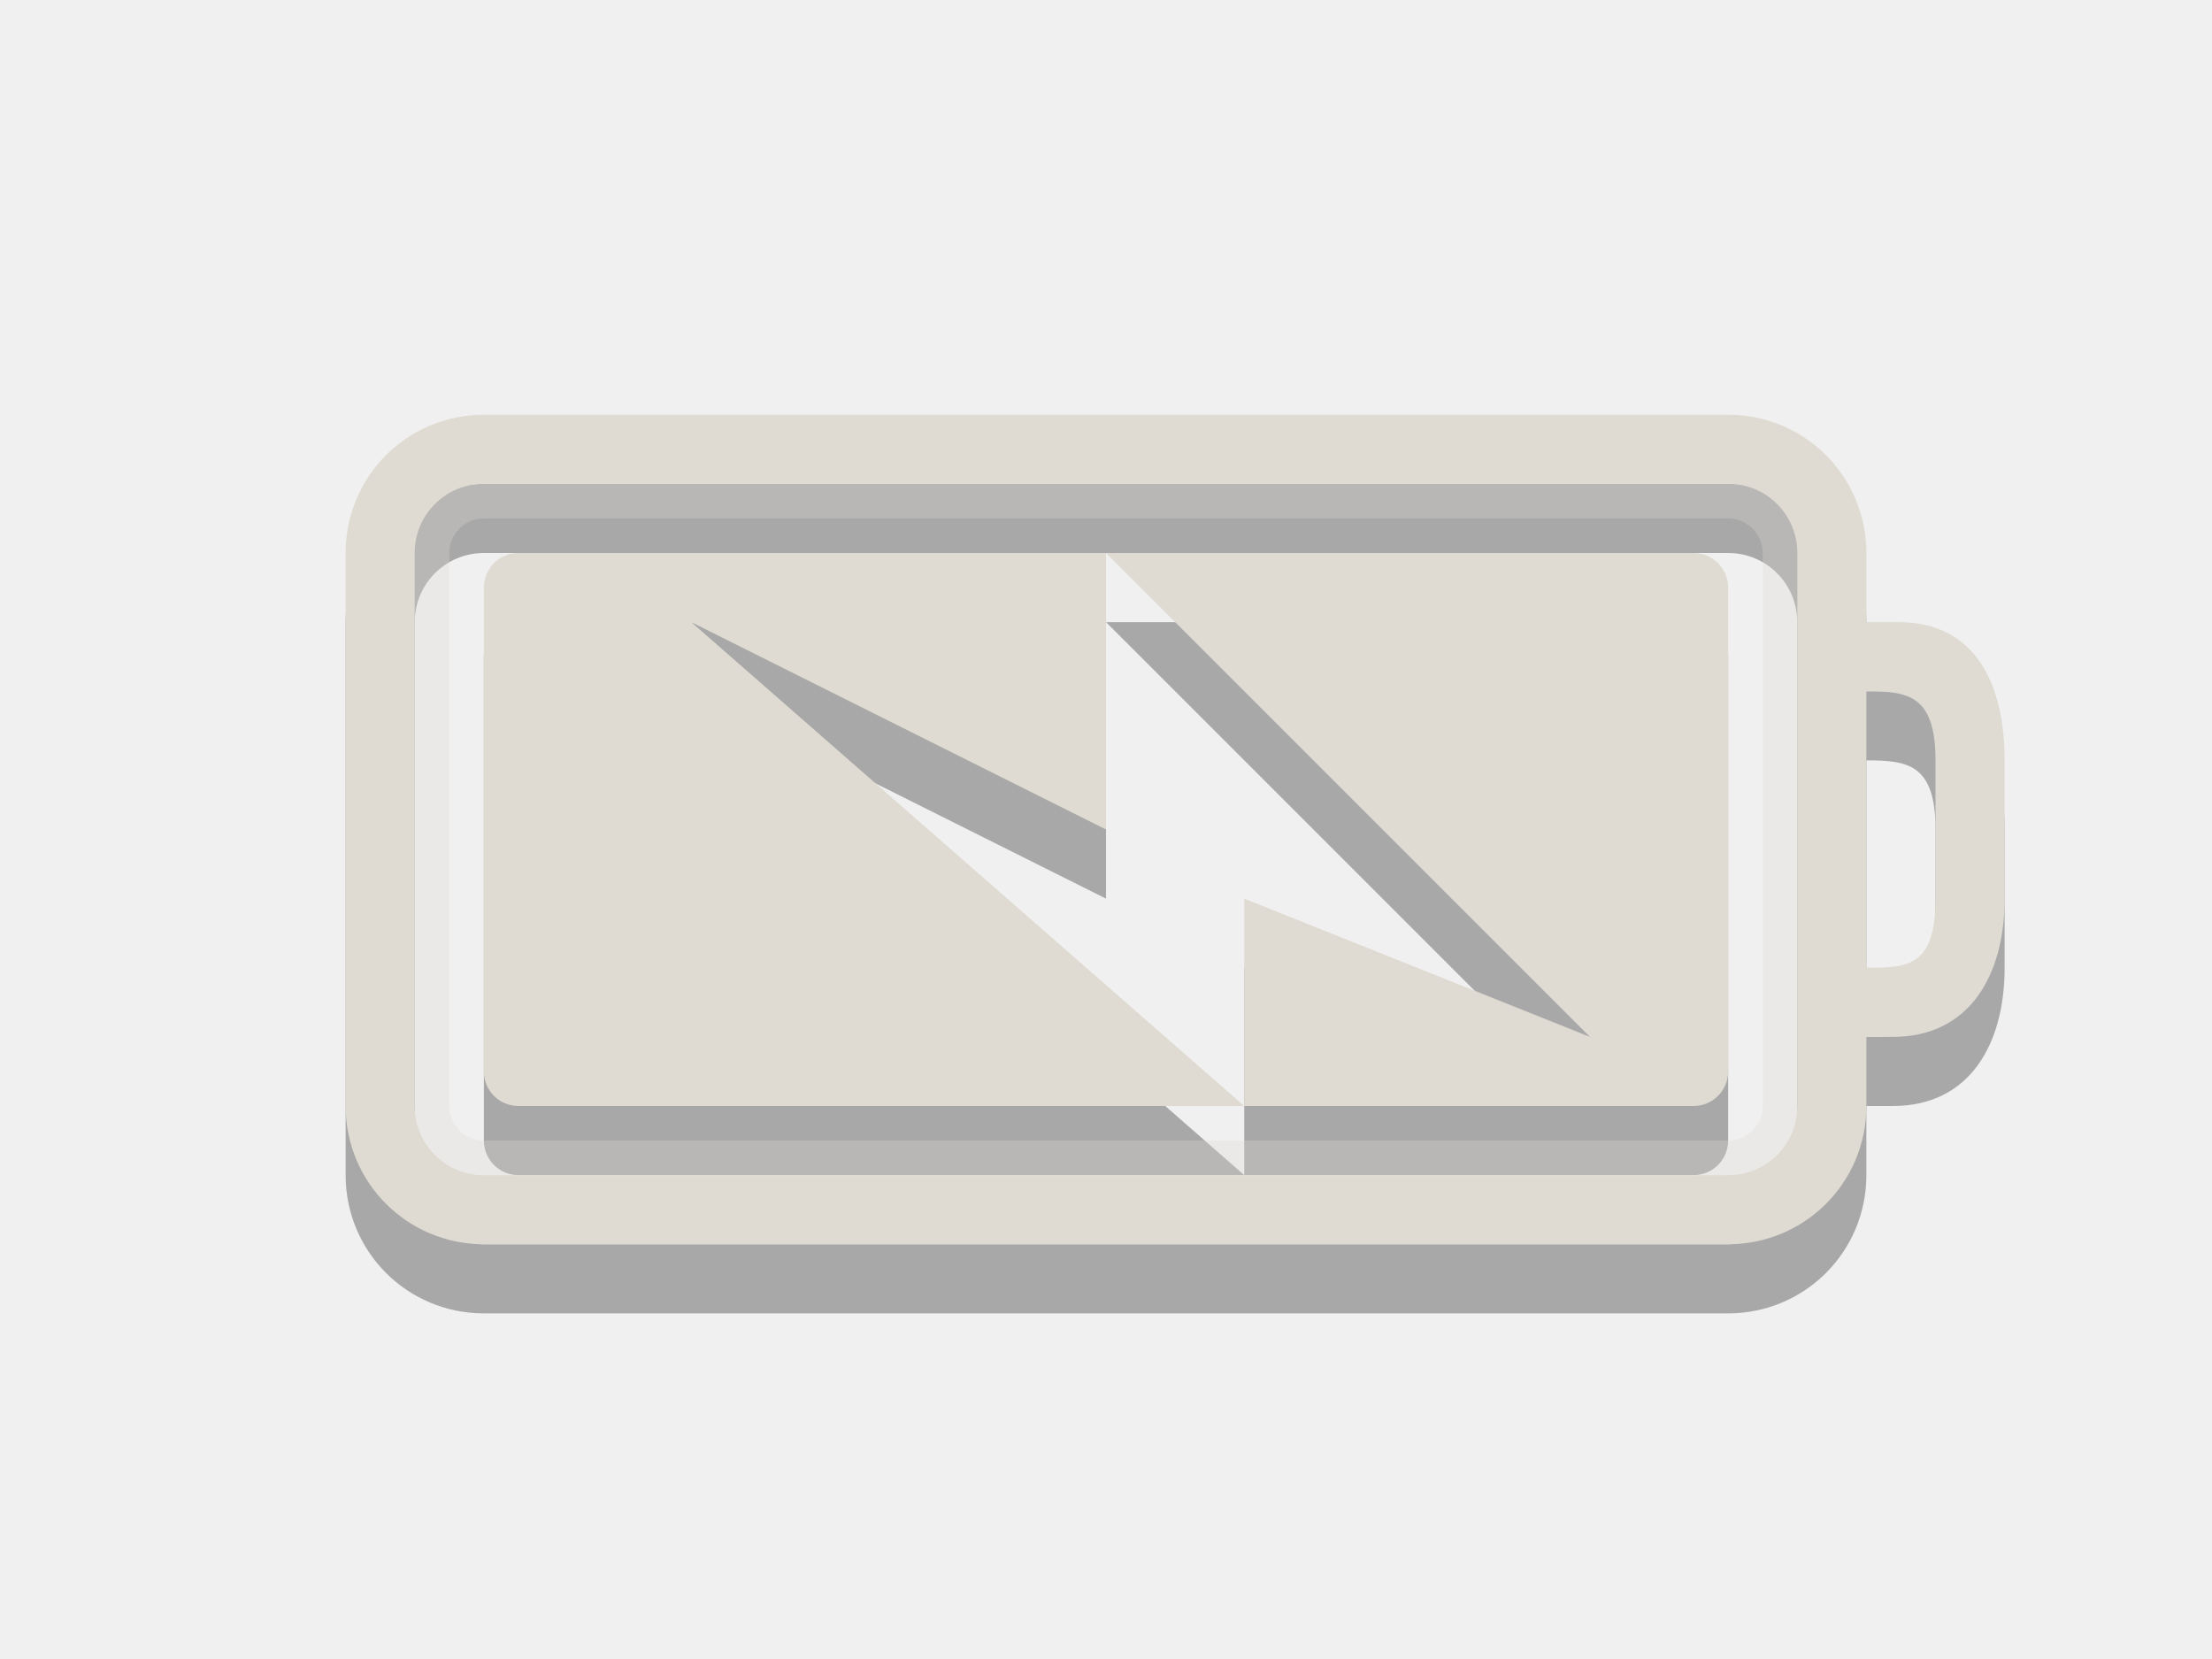
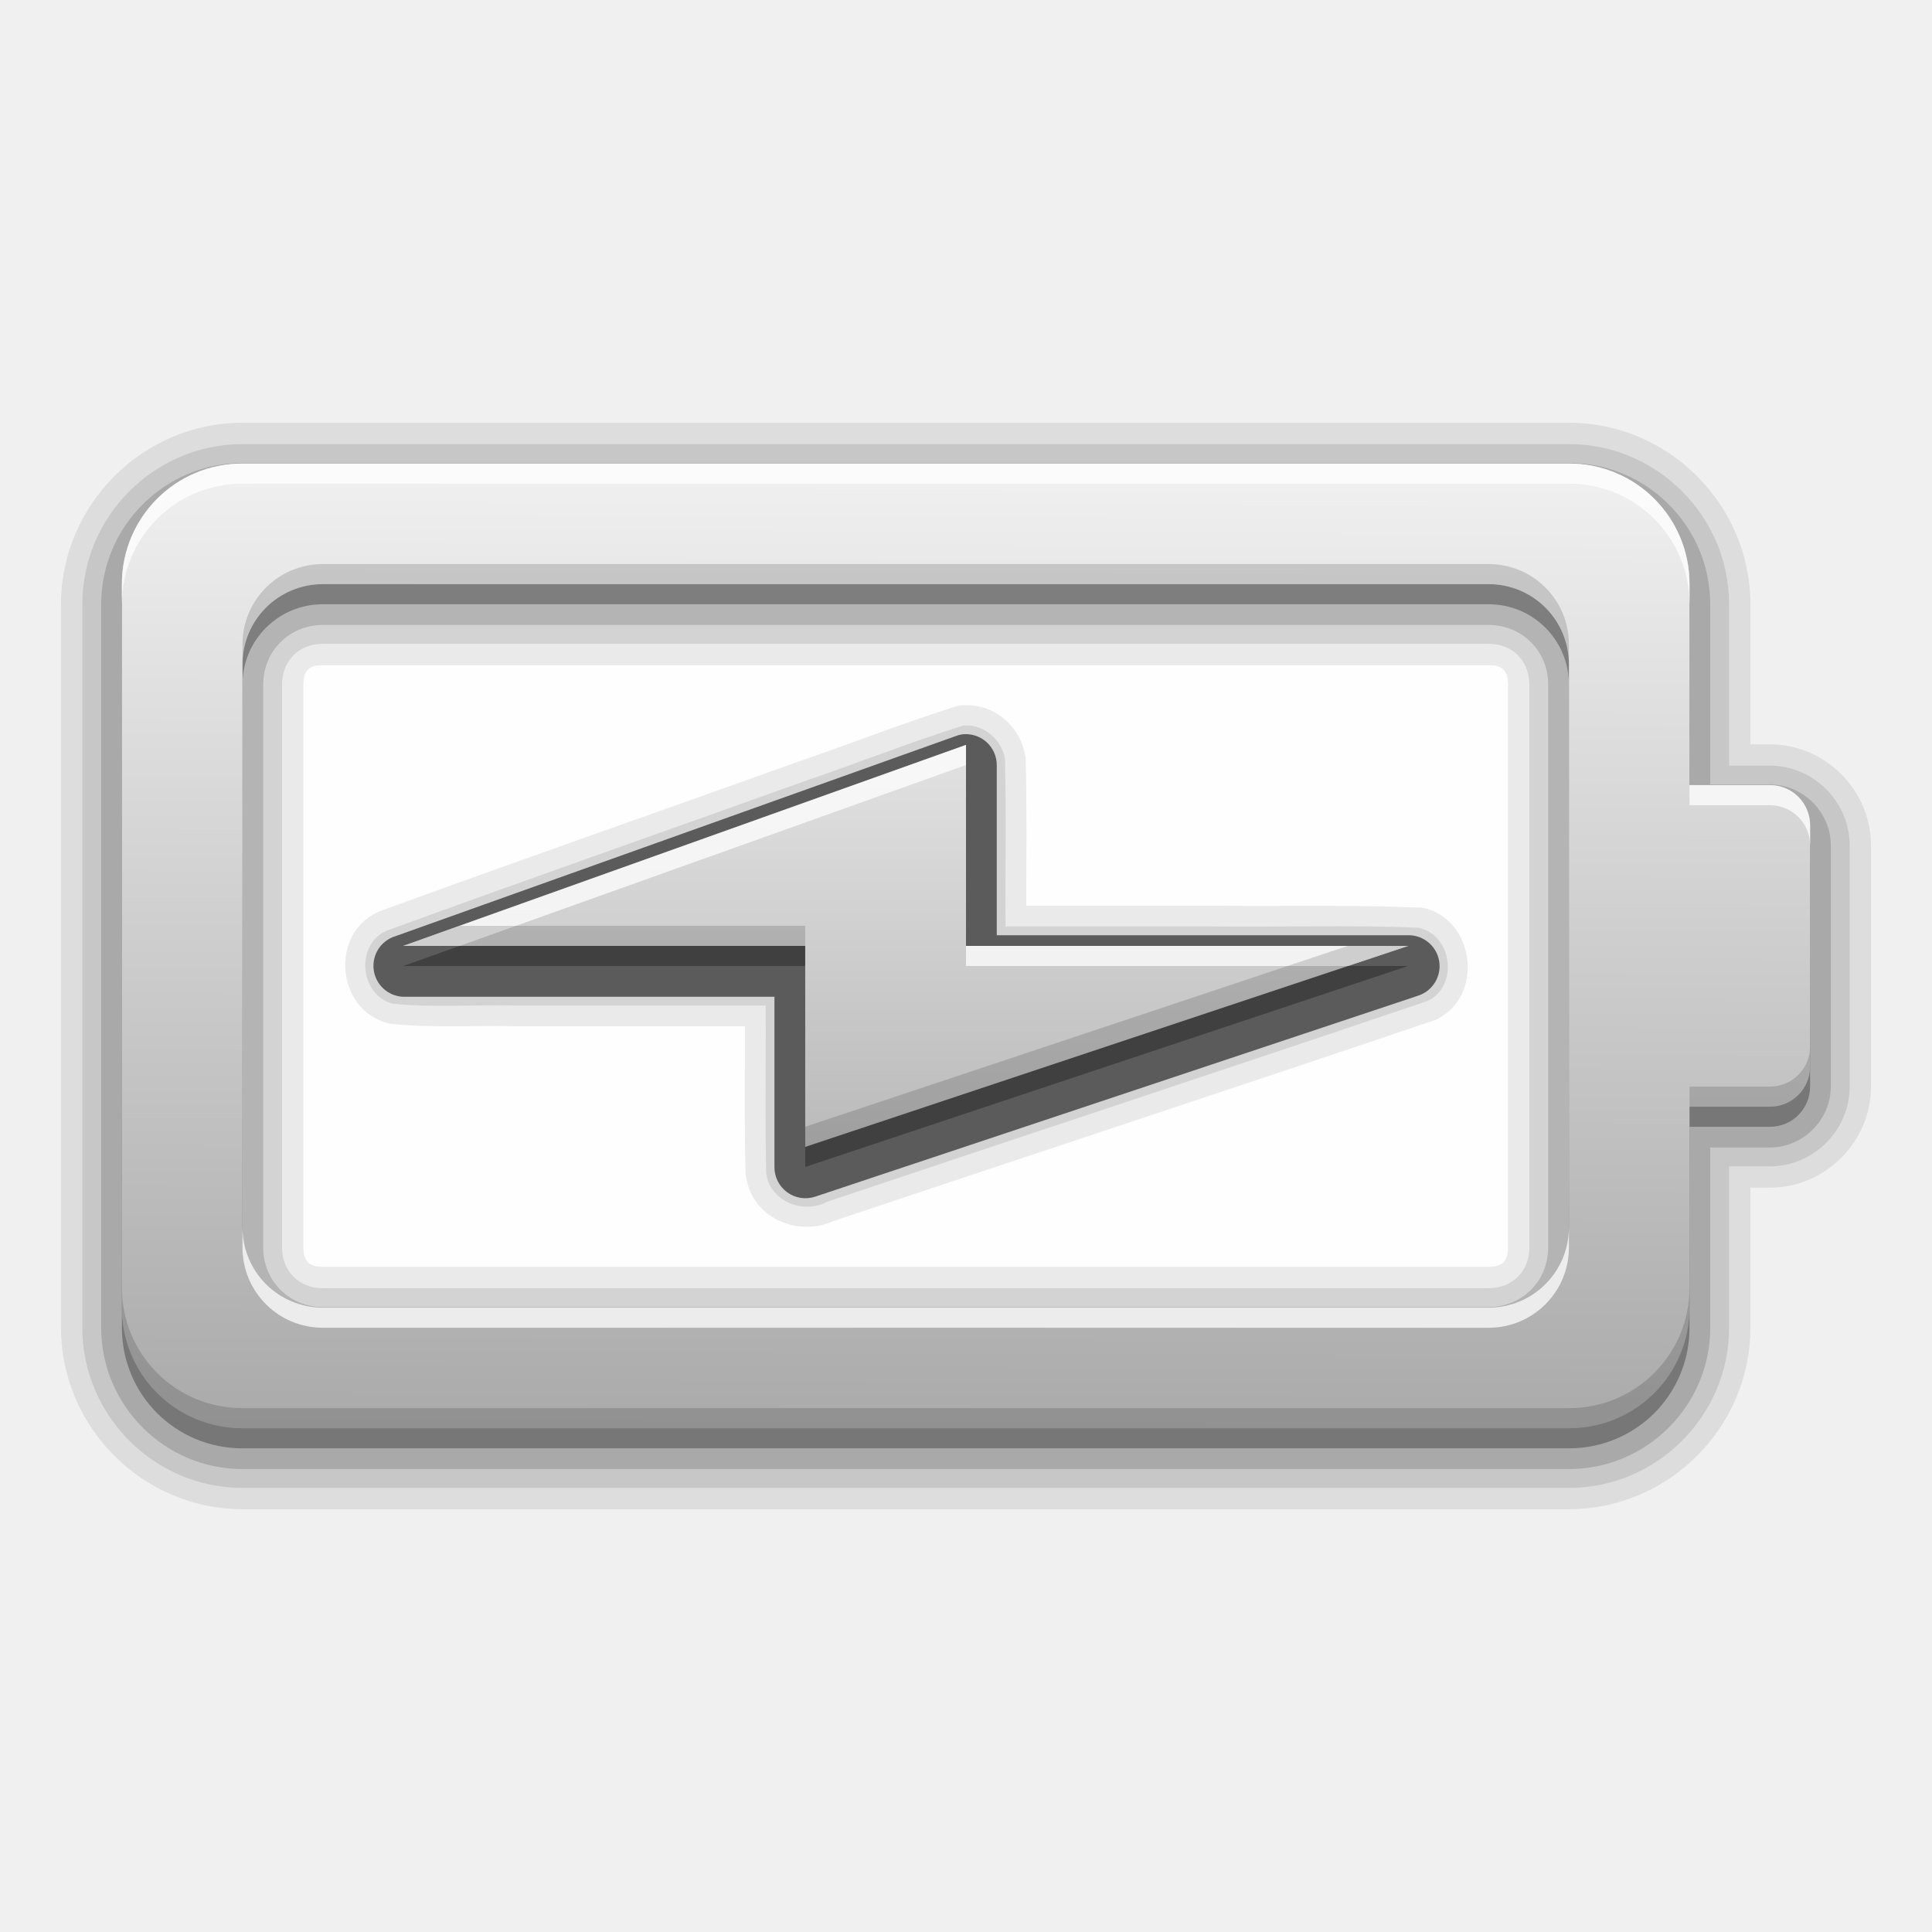
- <svg xmlns="http://www.w3.org/2000/svg" id="svg3014" height="24" width="32" version="1.1">
-   <path id="rect3190-8" style="opacity:.3;fill-rule:evenodd" d="m7.5 9c-0.277 0-0.5 0.223-0.5 0.5v7c0 0.277 0.223 0.5 0.5 0.5h10.5l-8-7 6 3v-4h-8.5zm8.5 0 7 7-5-2v3h6.5c0.277 0 0.5-0.223 0.5-0.5v-7c0-0.277-0.223-0.5-0.5-0.5h-8.5z" />
-   <path id="rect2401-5" style="opacity:.3" d="m7 7c-1.108 0-2 0.892-2 2v8c0 1.108 0.892 2 2 2h18c1.108 0 2-0.892 2-2v-1h0.384c1.108 0 1.616-0.892 1.616-2v-2c0-1.108-0.426-2-1.534-2h-0.466v-1c0-1.108-0.892-2-2-2zm0 1h18c0.554 0 1 0.446 1 1v8c0 0.554-0.446 1-1 1h-18c-0.554 0-1-0.446-1-1v-8c0-0.554 0.446-1 1-1zm20 3c0.597 0 1 0.051 1 1v2c0 0.991-0.406 1-1 1z" />
-   <path id="rect2401" style="fill:#dfdbd2" d="m7 6c-1.108 0-2 0.892-2 2v8c0 1.108 0.892 2 2 2h18c1.108 0 2-0.892 2-2v-1h0.384c1.108 0 1.616-0.892 1.616-2v-2c0-1.108-0.426-2-1.534-2h-0.466v-1c0-1.108-0.892-2-2-2zm0 1h18c0.554 0 1 0.446 1 1v8c0 0.554-0.446 1-1 1h-18c-0.554 0-1-0.446-1-1v-8c0-0.554 0.446-1 1-1zm20 3c0.597 0 1 0.051 1 1v2c0 0.991-0.406 1-1 1z" />
-   <rect id="rect3192" style="opacity:.3;stroke-width:0.5;stroke:#dfdbd2;stroke-linecap:round;fill:none" rx=".75" ry=".75" height="9.5" width="19.5" y="7.25" x="6.25" />
-   <path id="rect3190" style="fill-rule:evenodd;fill:#dfdbd2" d="m7.5 8c-0.277 0-0.5 0.223-0.5 0.5v7c0 0.277 0.223 0.5 0.5 0.5h10.5l-8-7 6 3v-4h-8.5zm8.5 0 7 7-5-2v3h6.5c0.277 0 0.5-0.223 0.5-0.5v-7c0-0.277-0.223-0.5-0.5-0.5h-8.5z" />
+ <svg xmlns="http://www.w3.org/2000/svg" xmlns:xlink="http://www.w3.org/1999/xlink" version="1.0" width="24" height="24" id="svg2" style="display:inline">
+   <defs id="defs4">
+     <linearGradient id="linearGradient4081">
+       <stop id="stop4083" style="stop-color:#aaaaaa;stop-opacity:1" offset="0" />
+       <stop id="stop4085" style="stop-color:#f0f0f0;stop-opacity:1" offset="1" />
+     </linearGradient>
+     <linearGradient x1="39" y1="72" x2="39.196" y2="24.267" id="linearGradient3763" xlink:href="#linearGradient4081" gradientUnits="userSpaceOnUse" />
+     <linearGradient x1="44" y1="66" x2="44" y2="30.943" id="linearGradient3636" xlink:href="#linearGradient4081" gradientUnits="userSpaceOnUse" />
+     <linearGradient xlink:href="#linearGradient4081" id="linearGradient4359" gradientUnits="userSpaceOnUse" gradientTransform="translate(0,-73)" x1="44" y1="66" x2="44" y2="30.943" />
+     <linearGradient xlink:href="#linearGradient4081" id="linearGradient4364" gradientUnits="userSpaceOnUse" gradientTransform="translate(0,-73)" x1="39" y1="72" x2="39.196" y2="24.267" />
+     <linearGradient xlink:href="#linearGradient4081" id="linearGradient3020" gradientUnits="userSpaceOnUse" gradientTransform="translate(0,-73)" x1="39" y1="72" x2="39.196" y2="24.267" />
+     <linearGradient xlink:href="#linearGradient4081" id="linearGradient3022" gradientUnits="userSpaceOnUse" gradientTransform="translate(0,-73)" x1="44" y1="66" x2="44" y2="30.943" />
+   </defs>
+   <g id="g3003" transform="matrix(0.24966,0,0,0.24966,0.01632192,17.99184)">
+     <rect width="69.366" height="40" x="10" y="-45" id="rect3799" style="opacity:0.9;fill:#ffffff;fill-opacity:1;stroke:none" />
+     <path d="m 47.688,-36.969 a 1.016,1.016 0 0 0 -0.125,0.031 c -2.683,0.845 -5.334,1.887 -7.938,2.781 -6.93,2.488 -13.887,4.906 -20.812,7.438 A 1.016,1.016 0 0 0 18.75,-26.688 c -2.411,1.086 -2.08,4.861 0.469,5.531 A 1.016,1.016 0 0 0 19.375,-21.125 c 2.175,0.226 4.266,0.069 6.25,0.125 a 1.016,1.016 0 0 0 0.031,0 L 37,-21 c 0.003,2.438 -0.034,4.903 0.031,7.375 a 1.016,1.016 0 0 0 0.031,0.125 c 0.302,2.055 2.592,2.997 4.344,2.188 0.06,-0.028 0.129,-0.031 0.188,-0.062 9.876,-3.308 19.782,-6.563 29.656,-9.906 a 1.016,1.016 0 0 0 0.094,-0.031 c 2.477,-1.118 2,-5.067 -0.656,-5.594 a 1.016,1.016 0 0 0 -0.156,0 C 67.087,-27.053 63.648,-26.96 60.281,-27 L 51,-27 c -0.003,-2.427 0.034,-4.882 -0.031,-7.344 A 1.016,1.016 0 0 0 50.938,-34.5 c -0.265,-1.47 -1.571,-2.584 -3.125,-2.469 a 1.016,1.016 0 0 0 -0.125,0 z" id="path3672" style="opacity:0.08;fill:#000000;fill-opacity:1;stroke:none" />
+     <path d="m 47.875,-35.969 c -2.635,0.83 -5.262,1.865 -7.896,2.77 -6.937,2.49 -13.907,4.921 -20.822,7.449 -1.55,0.698 -1.323,3.195 0.312,3.625 2.047,0.213 4.132,0.036 6.194,0.094 4.123,0 8.246,0 12.369,0 0.021,2.79 -0.042,5.591 0.031,8.375 0.204,1.389 1.866,2.022 3.041,1.382 9.942,-3.331 19.903,-6.614 29.834,-9.976 1.595,-0.72 1.271,-3.317 -0.438,-3.656 -3.39,-0.144 -6.805,-0.022 -10.204,-0.062 -3.442,0 -6.885,0 -10.327,0 -0.021,-2.78 0.042,-5.57 -0.031,-8.344 -0.175,-0.973 -1.06,-1.73 -2.062,-1.656 z" id="path3666" style="opacity:0.1;fill:#000000;fill-opacity:1;stroke:none" />
+     <path d="m 47.875,-35.031 a 1.041,1.041 0 0 0 -0.219,0.062 l -28,10 a 1.041,1.041 0 0 0 0.344,2 l 18.969,0 0,8.969 a 1.041,1.041 0 0 0 1.375,1 l 30,-10 A 1.041,1.041 0 0 0 70,-25.031 l -20.969,0 0,-8.969 A 1.041,1.041 0 0 0 47.875,-35.031 z" id="path3662" style="opacity:0.57;fill:#000000;fill-opacity:1;stroke:#000000;stroke-opacity:1" />
+     <path d="m 20,-24 28,-10 0,10 22,0 -30,10 0,-10 -20,0 z" id="path3656" style="opacity:0.3;fill:#000000;fill-opacity:1;stroke:none" />
+     <path d="m 12,-51.031 c -4.954,0 -9.031,4.077 -9.031,9.031 l 0,36 c 0,4.954 4.077,9.031 9.031,9.031 l 66,0 c 4.954,0 9.031,-4.077 9.031,-9.031 l 0,-6.969 0.969,0 c 2.753,0 5.031,-2.279 5.031,-5.031 l 0,-12 c 0,-2.753 -2.279,-5.031 -5.031,-5.031 l -0.969,0 0,-6.969 c 0,-4.954 -4.077,-9.031 -9.031,-9.031 l -66,0 z m 4,12.062 58,0 c 0.69,0 0.969,0.279 0.969,0.969 l 0,28 c 0,0.69 -0.279,0.969 -0.969,0.969 l -58,0 c -0.69,0 -0.969,-0.279 -0.969,-0.969 l 0,-28 c 0,-0.69 0.279,-0.969 0.969,-0.969 z" id="path3797" style="opacity:0.08;fill:#000000;fill-opacity:1;stroke:none" />
+     <path d="m 12,-49.969 c -4.378,0 -7.969,3.591 -7.969,7.969 l 0,36 c 0,4.378 3.591,7.969 7.969,7.969 l 66,0 c 4.378,0 7.969,-3.591 7.969,-7.969 l 0,-8.031 2.031,0 c 2.171,0 3.969,-1.798 3.969,-3.969 l 0,-12 c 0,-2.171 -1.798,-3.969 -3.969,-3.969 l -2.031,0 0,-8.031 c 0,-4.378 -3.591,-7.969 -7.969,-7.969 l -66,0 z m 4,9.938 58,0 c 1.188,0 2.031,0.843 2.031,2.031 l 0,28 c 0,1.188 -0.843,2.031 -2.031,2.031 l -58,0 c -1.188,0 -2.031,-0.843 -2.031,-2.031 l 0,-28 c 0,-1.188 0.843,-2.031 2.031,-2.031 z" id="path3793" style="opacity:0.1;fill:#000000;fill-opacity:1;stroke:none" />
+     <path d="m 12,-49.031 c -3.871,0 -7.031,3.16 -7.031,7.031 l 0,36 c 0,3.871 3.16,7.031 7.031,7.031 l 66,0 c 3.871,0 7.031,-3.16 7.031,-7.031 l 0,-8.969 2.969,0 c 1.653,0 3.031,-1.378 3.031,-3.031 l 0,-12 c 0,-1.653 -1.378,-3.031 -3.031,-3.031 l -2.969,0 0,-8.969 c 0,-3.871 -3.16,-7.031 -7.031,-7.031 l -66,0 z m 4,8.062 58,0 c 1.671,0 2.969,1.298 2.969,2.969 l 0,28 c 0,1.671 -1.298,2.969 -2.969,2.969 l -58,0 c -1.671,0 -2.969,-1.298 -2.969,-2.969 l 0,-28 c 0,-1.671 1.298,-2.969 2.969,-2.969 z" id="path3789" style="opacity:0.15;fill:#000000;fill-opacity:1;stroke:none" />
+     <path d="m 12,-48 c -3.327,0 -6,2.673 -6,6 l 0,36 c 0,3.327 2.673,6 6,6 l 66,0 c 3.327,0 6,-2.673 6,-6 l 0,-10 4,0 c 1.108,0 2,-0.892 2,-2 l 0,-12 c 0,-1.108 -0.892,-2 -2,-2 l -4,0 0,-10 c 0,-3.327 -2.673,-6 -6,-6 l -66,0 z m 4,6 58,0 c 2.216,0 4,1.784 4,4 l 0,28 c 0,2.216 -1.784,4 -4,4 l -58,0 c -2.216,0 -4,-1.784 -4,-4 l 0,-28 c 0,-2.216 1.784,-4 4,-4 z" id="path3783" style="opacity:0.3;fill:#000000;fill-opacity:1;stroke:none" />
+     <path d="m 12,-49 c -3.327,0 -6,2.673 -6,6 l 0,36 c 0,3.327 2.673,6 6,6 l 66,0 c 3.327,0 6,-2.673 6,-6 l 0,-10 4,0 c 1.108,0 2,-0.892 2,-2 l 0,-12 c 0,-1.108 -0.892,-2 -2,-2 l -4,0 0,-10 c 0,-3.327 -2.673,-6 -6,-6 l -66,0 z m 4,6 58,0 c 2.216,0 4,1.784 4,4 l 0,28 c 0,2.216 -1.784,4 -4,4 l -58,0 c -2.216,0 -4,-1.784 -4,-4 l 0,-28 c 0,-2.216 1.784,-4 4,-4 z" id="rect2975" style="fill:url(#linearGradient3020);fill-opacity:1;stroke:none" />
+     <path d="m 12,-49 c -3.327,0 -6,2.673 -6,6 l 0,1 c 0,-3.327 2.673,-6 6,-6 l 66,0 c 3.327,0 6,2.673 6,6 l 0,-1 c 0,-3.327 -2.673,-6 -6,-6 l -66,0 z m 72,16 0,1 4,0 c 1.108,0 2,0.892 2,2 l 0,-1 c 0,-1.108 -0.892,-2 -2,-2 l -4,0 z m -72,22 0,1 c 0,2.216 1.784,4 4,4 l 58,0 c 2.216,0 4,-1.784 4,-4 l 0,-1 c 0,2.216 -1.784,4 -4,4 l -58,0 c -2.216,0 -4,-1.784 -4,-4 z" id="path3765" style="opacity:0.75;fill:#ffffff;fill-opacity:1;stroke:none" />
+     <path d="m 16,-44 c -2.216,0 -4,1.784 -4,4 l 0,1 c 0,-2.216 1.784,-4 4,-4 l 58,0 c 2.216,0 4,1.784 4,4 l 0,-1 c 0,-2.216 -1.784,-4 -4,-4 l -58,0 z m 74,24 c 0,1.108 -0.892,2 -2,2 l -4,0 0,1 4,0 c 1.108,0 2,-0.892 2,-2 l 0,-1 z M 6,-8 6,-7 c 0,3.327 2.673,6 6,6 l 66,0 c 3.327,0 6,-2.673 6,-6 l 0,-1 c 0,3.327 -2.673,6 -6,6 L 12,-2 C 8.673,-2 6,-4.673 6,-8 z" id="path3774" style="opacity:0.15;fill:#000000;fill-opacity:1;stroke:none" />
+     <path d="m 20,-25 28,-10 0,10 22,0 -30,10 0,-10 -20,0 z" id="path2856" style="fill:url(#linearGradient3022);fill-opacity:1;stroke:none" />
+     <path d="m 48,-35 -28,10 2.812,0 25.188,-9 0,-1 z m 0,10 0,1 19,0 3,-1 -22,0 z" id="path3638" style="opacity:0.75;fill:#ffffff;fill-opacity:1;stroke:none" />
+     <path d="M 22.812,-26 20,-25 l 20,0 0,-1 -17.188,0 z M 67,-25 l -27,9 0,1 30,-10 -3,0 z" id="path3647" style="opacity:0.15;fill:#000000;fill-opacity:1;stroke:none" />
+   </g>
</svg>
